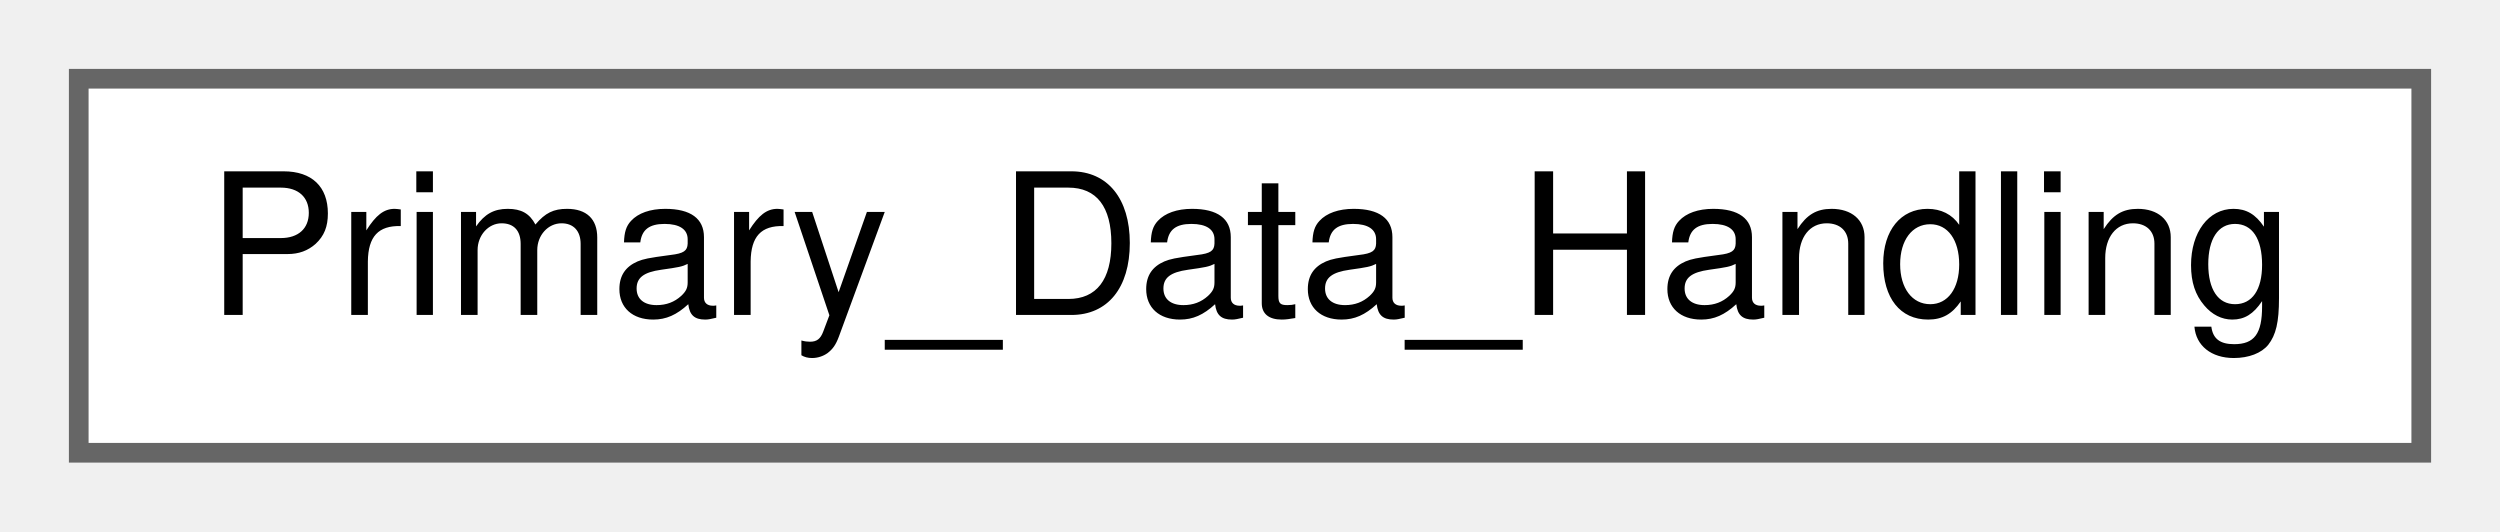
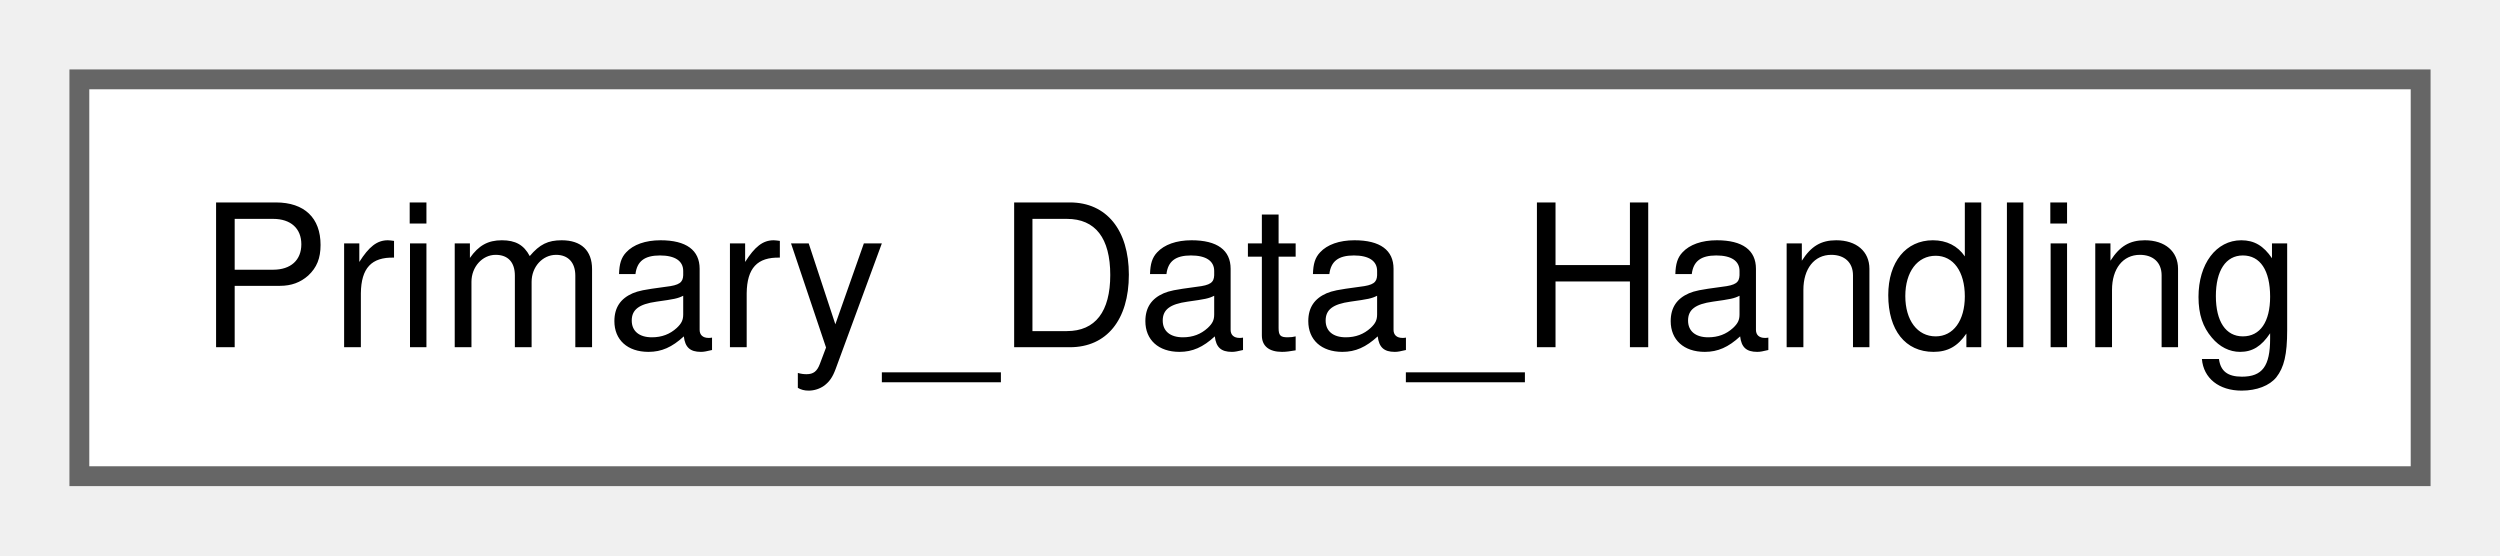
- <svg xmlns="http://www.w3.org/2000/svg" xmlns:xlink="http://www.w3.org/1999/xlink" width="127pt" height="27pt" viewBox="0.00 0.00 127.00 27.00">
-   <g id="graph0" class="graph" transform="scale(1 1) rotate(0) translate(4 23)">
+ <svg xmlns="http://www.w3.org/2000/svg" xmlns:xlink="http://www.w3.org/1999/xlink" width="126pt" height="28pt" viewBox="0.00 0.00 126.00 28.00">
+   <g id="graph0" class="graph" transform="scale(1 1) rotate(0) translate(4 24)">
    <g id="Node000000" class="node">
      <g id="a_Node000000">
-         <a xlink:href="a00687.html" target="_top" xlink:title=" ">
-           <polygon fill="white" stroke="#666666" points="119,-19 0,-19 0,0 119,0 119,-19" />
-           <text text-anchor="middle" x="59.5" y="-7" font-family="Helvetica,sans-Serif" font-size="10.00">Primary_Data_Handling</text>
+         <a xlink:href="a00681.html" target="_top" xlink:title=" ">
+           <polygon fill="white" stroke="#666666" points="118,-20 0,-20 0,0 118,0 118,-20" />
+           <text text-anchor="middle" x="59" y="-6.5" font-family="Helvetica,sans-Serif" font-size="10.00">Primary_Data_Handling</text>
        </a>
      </g>
    </g>
  </g>
</svg>
